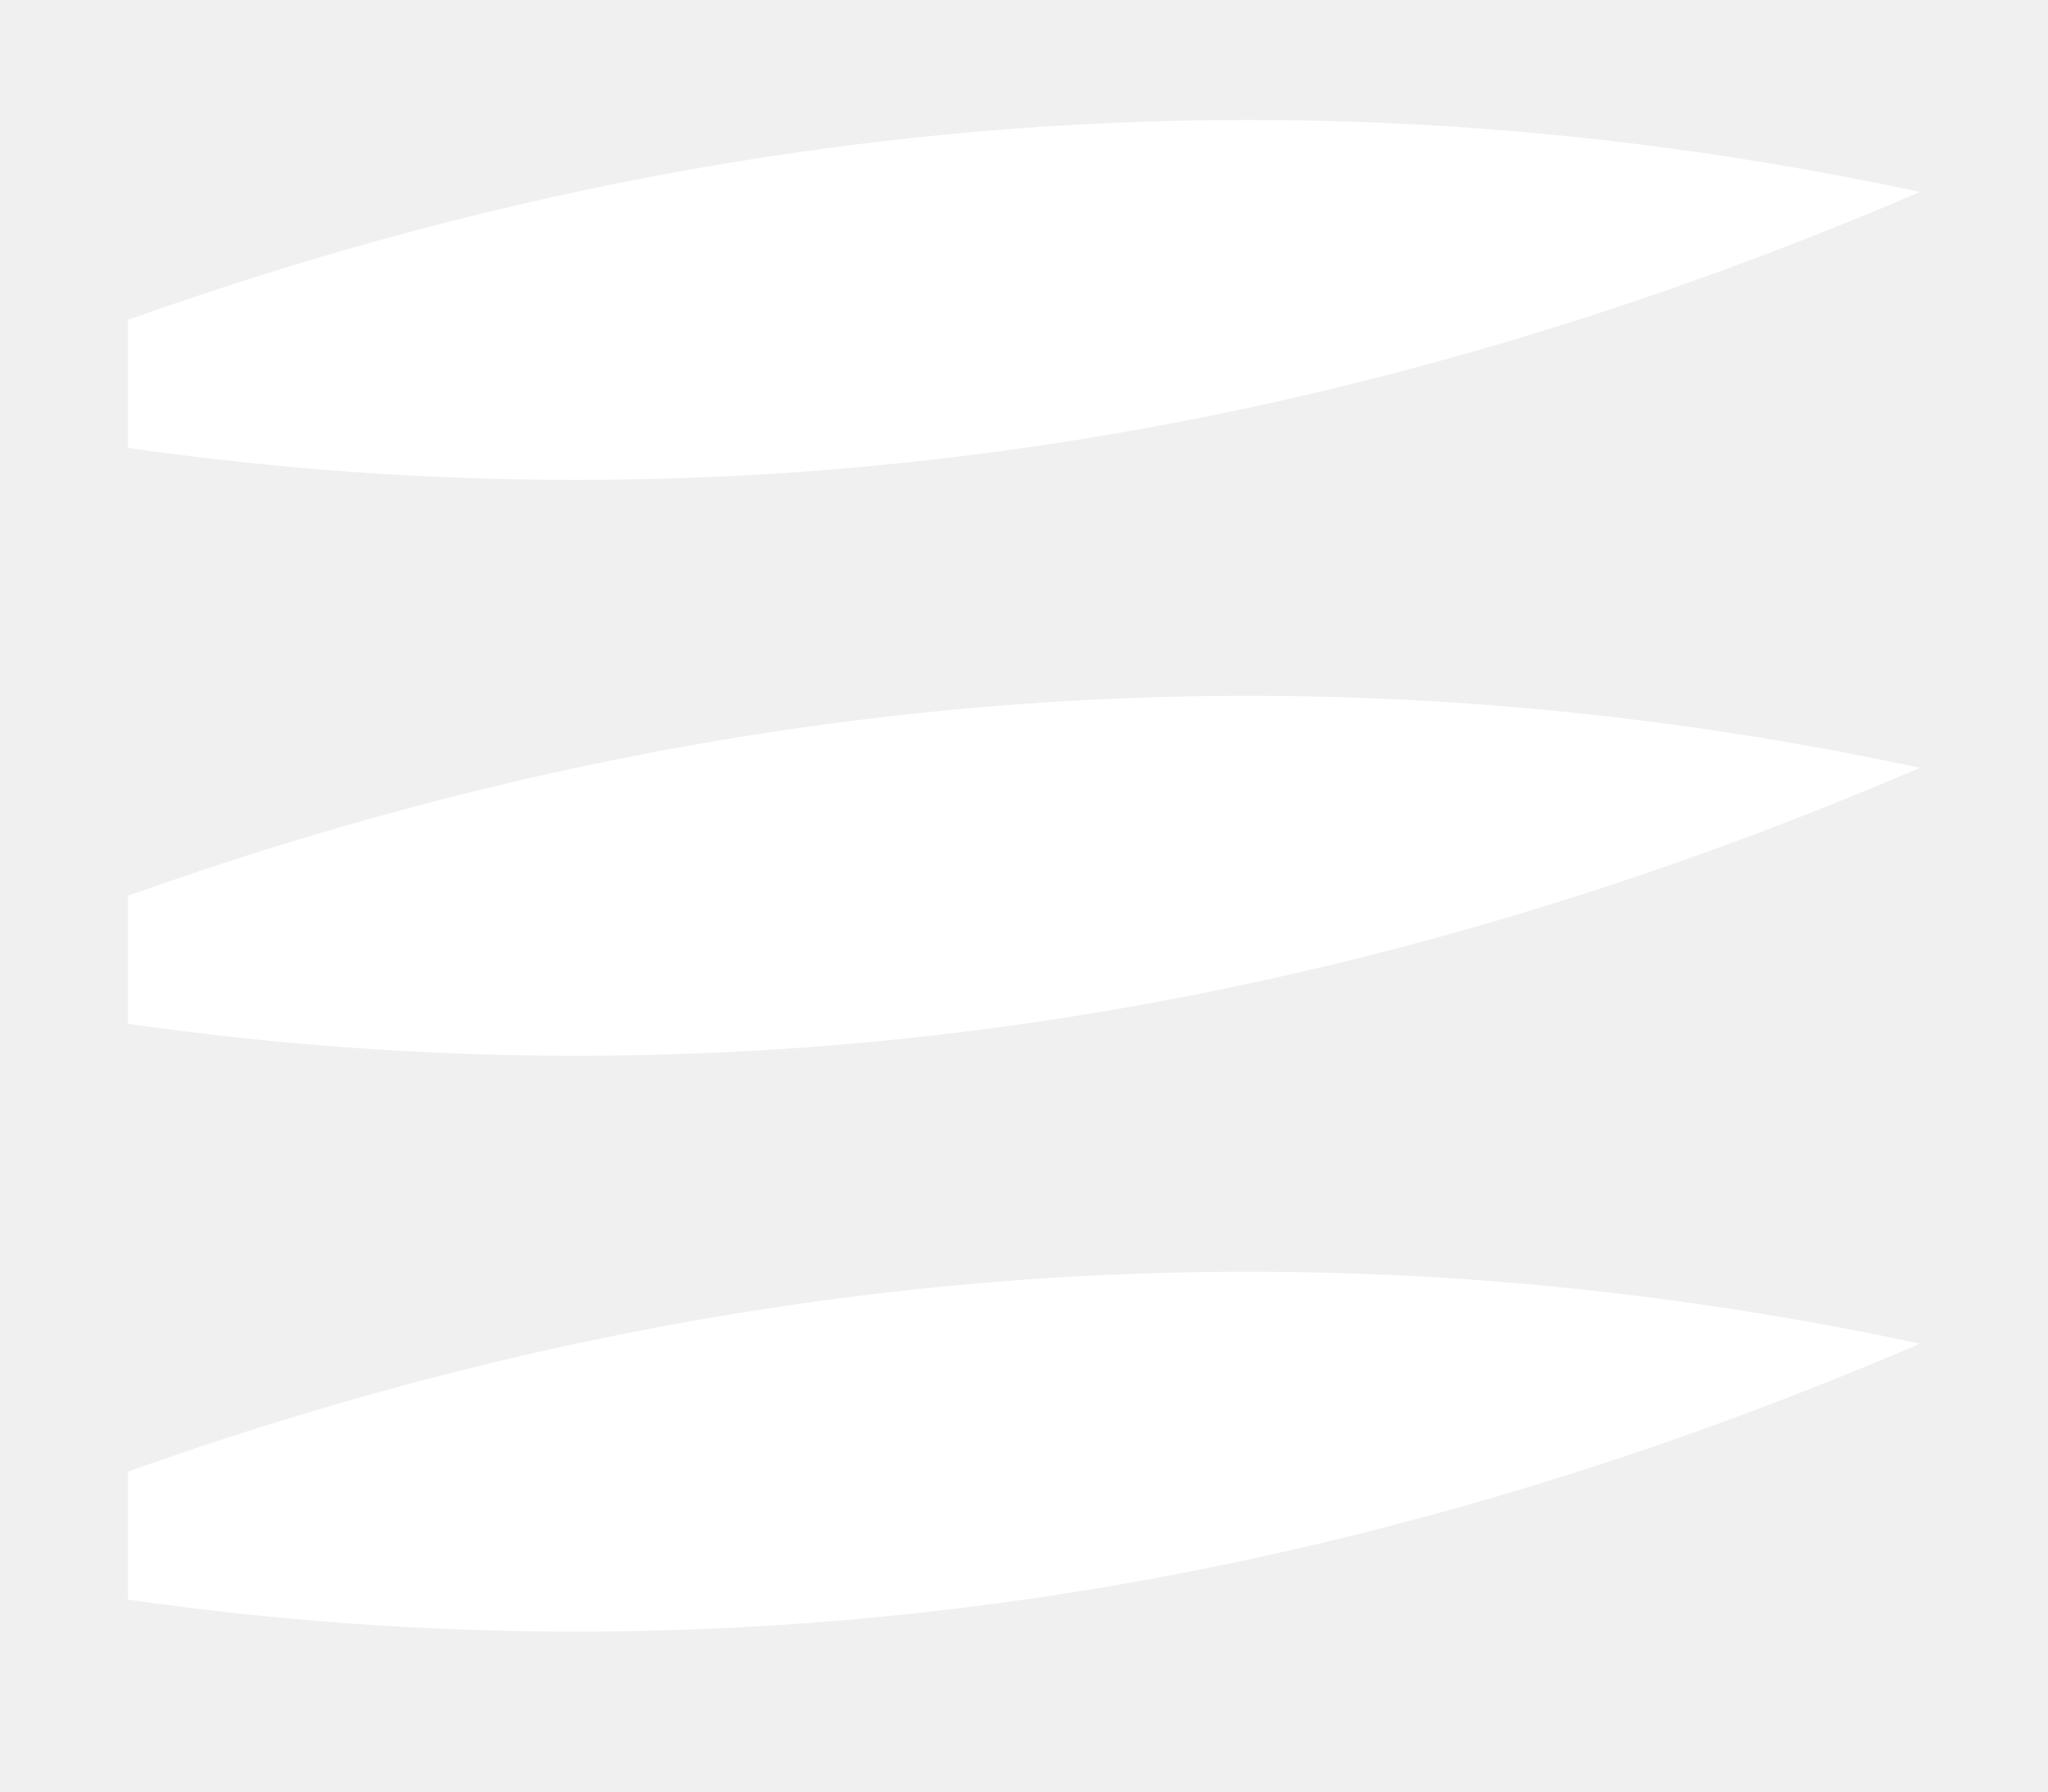
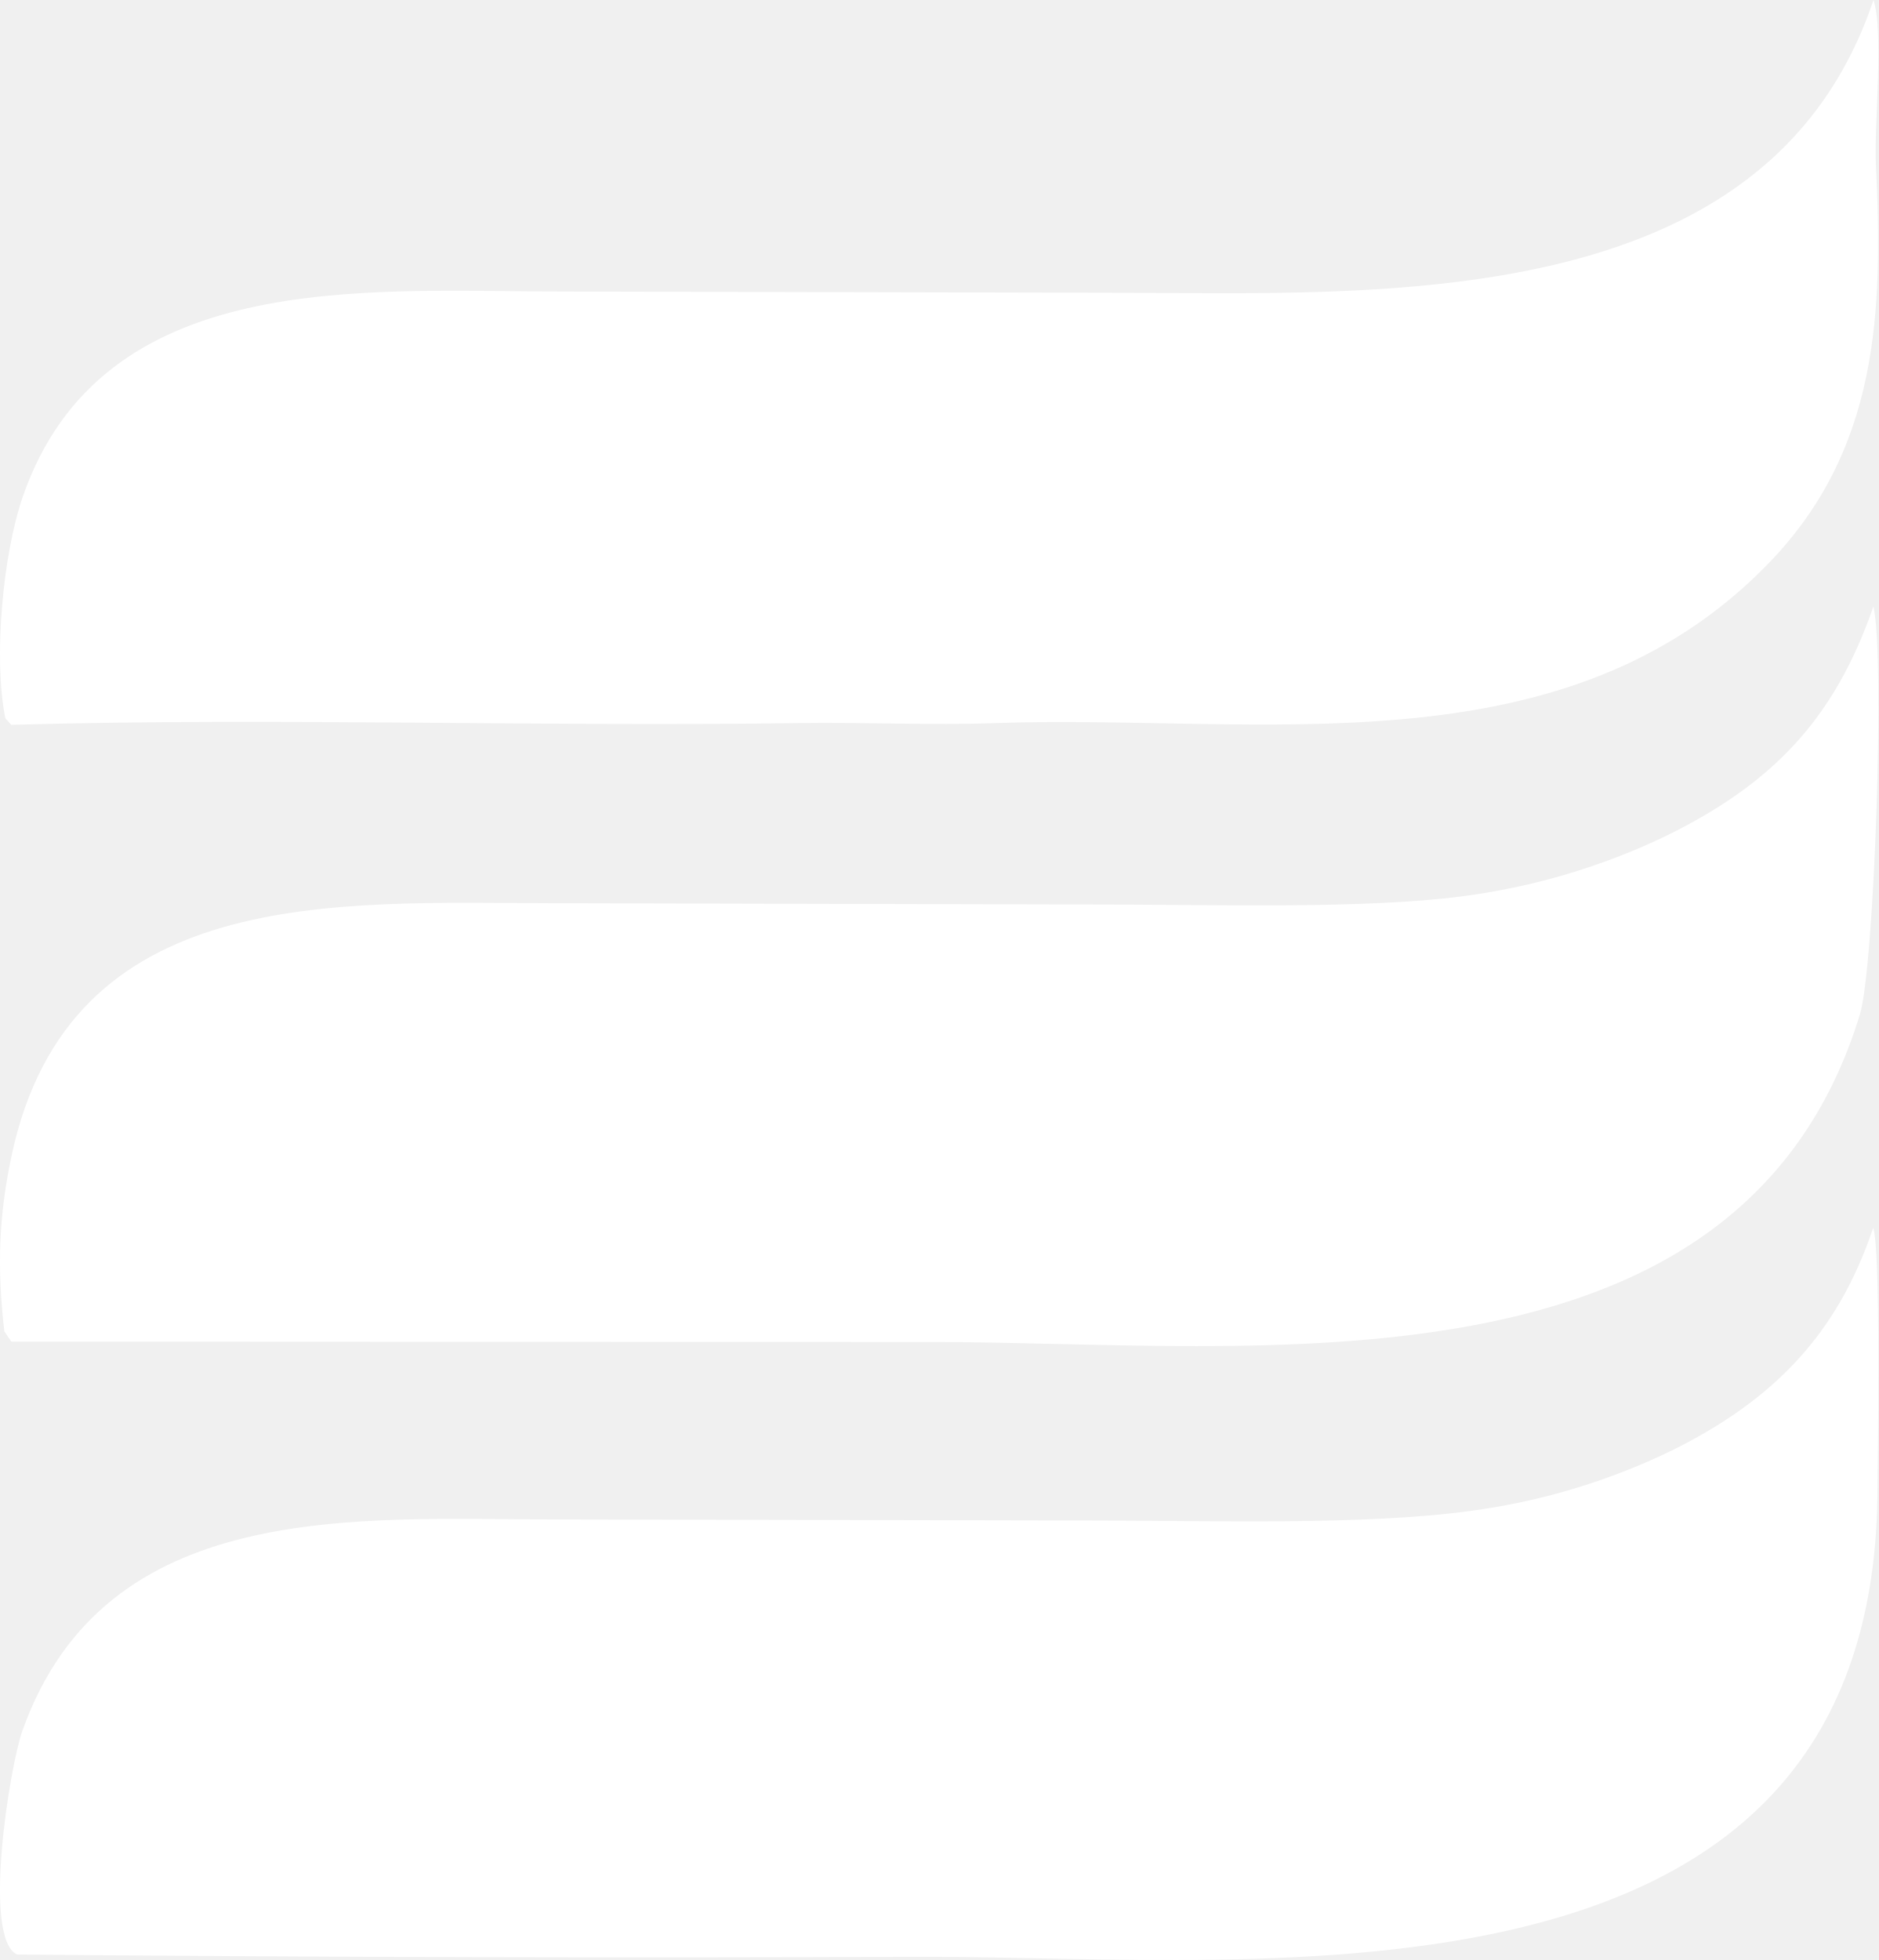
- <svg xmlns="http://www.w3.org/2000/svg" width="32" height="28" viewBox="0 0 32 28">
-   <g fill="#FFFFFF">
-     <path d="M2 5 Q16 0 30 3 Q16 9 2 7 Z" />
-     <path d="M2 14 Q16 9 30 12 Q16 18 2 16 Z" />
-     <path d="M2 23 Q16 18 30 21 Q16 27 2 25 Z" />
-   </g>
+ <svg xmlns="http://www.w3.org/2000/svg" width="254" height="265" viewBox="0 0 254 265" fill="none">
+   <path d="M253.295 166C254.328 168.826 253.943 196.577 253.868 202.312C252.966 274.281 171.176 264.553 124.928 264.566C84.061 264.734 43.184 264.631 2.307 264.257C-2.416 262.059 1.293 238.848 3.049 233.942C14.299 202.518 48.236 205.406 75.262 205.439L149.155 205.583C163.898 205.616 184.67 206.227 198.765 204.293C208.23 203.048 217.442 200.291 226.044 196.128C239.726 189.348 248.459 180.472 253.295 166Z" fill="#FFFFFF" />
+   <path d="M253.326 82C254.913 88.656 253.448 130.786 251.495 137.168C235.24 190.284 169.545 181.454 126.265 181.445L1.532 181.391L0.583 180C-0.384 171.511 -0.215 164.526 1.597 156.111C9.495 119.52 45.516 122.076 74.533 122.118L150.642 122.299C164.117 122.325 184.692 122.9 197.604 121.199C207.154 119.978 216.46 117.238 225.155 113.084C239.739 105.954 248.058 97.2 253.326 82Z" fill="#FFFFFF" />
+   <path d="M253.332 0C254.77 4.321 253.398 16.956 253.661 22.223C254.639 42.267 254.009 60.764 239.225 76.087C211.528 104.783 170.317 96.5 134.528 97.768C125.816 98.073 116.794 97.634 108.034 97.762C72.64 98.281 36.889 96.989 1.523 98L0.725 97.117C-0.911 89.109 0.367 74.954 3.102 67.093C13.854 36.231 49.248 39.378 75.667 39.417L150.355 39.584C186.661 39.641 239.019 42.68 253.332 0Z" fill="#FFFFFF" />
</svg>
